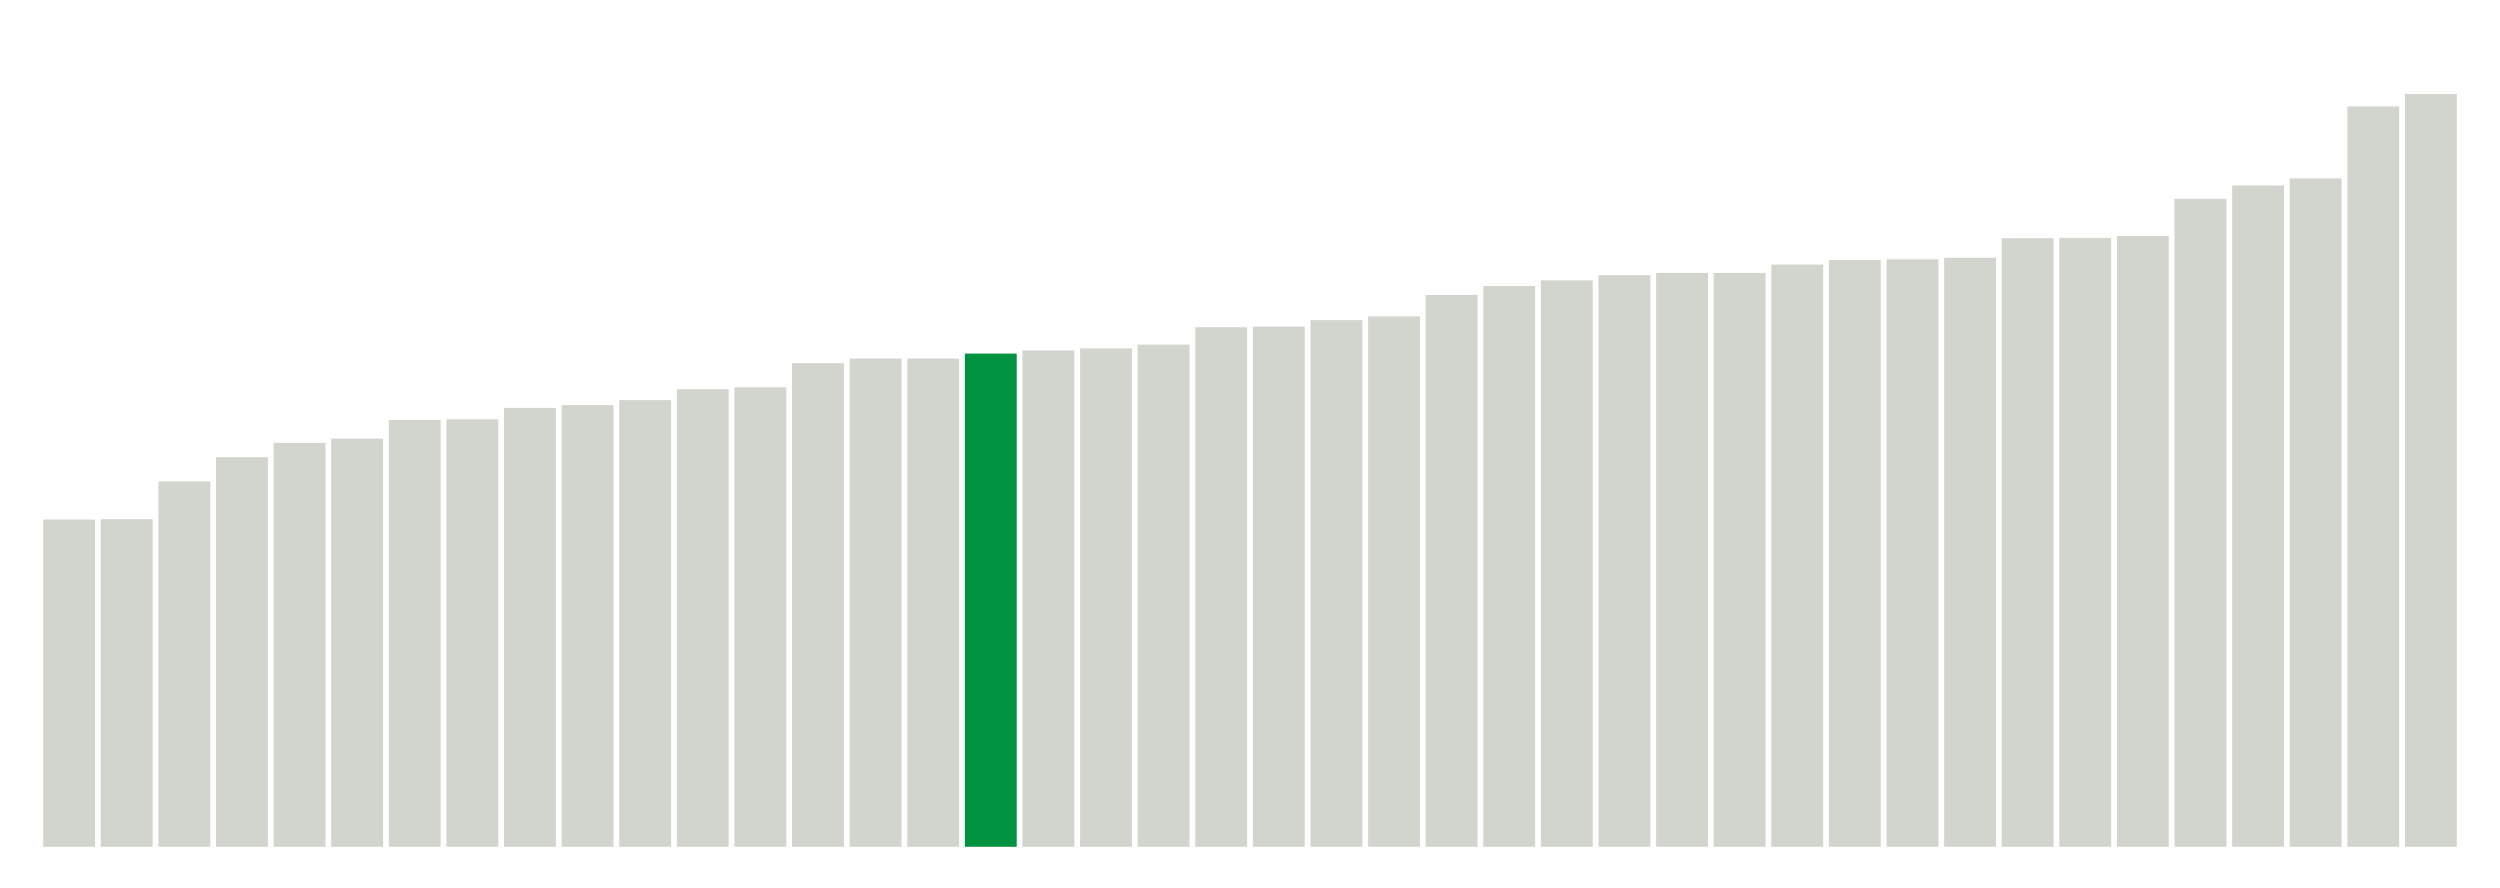
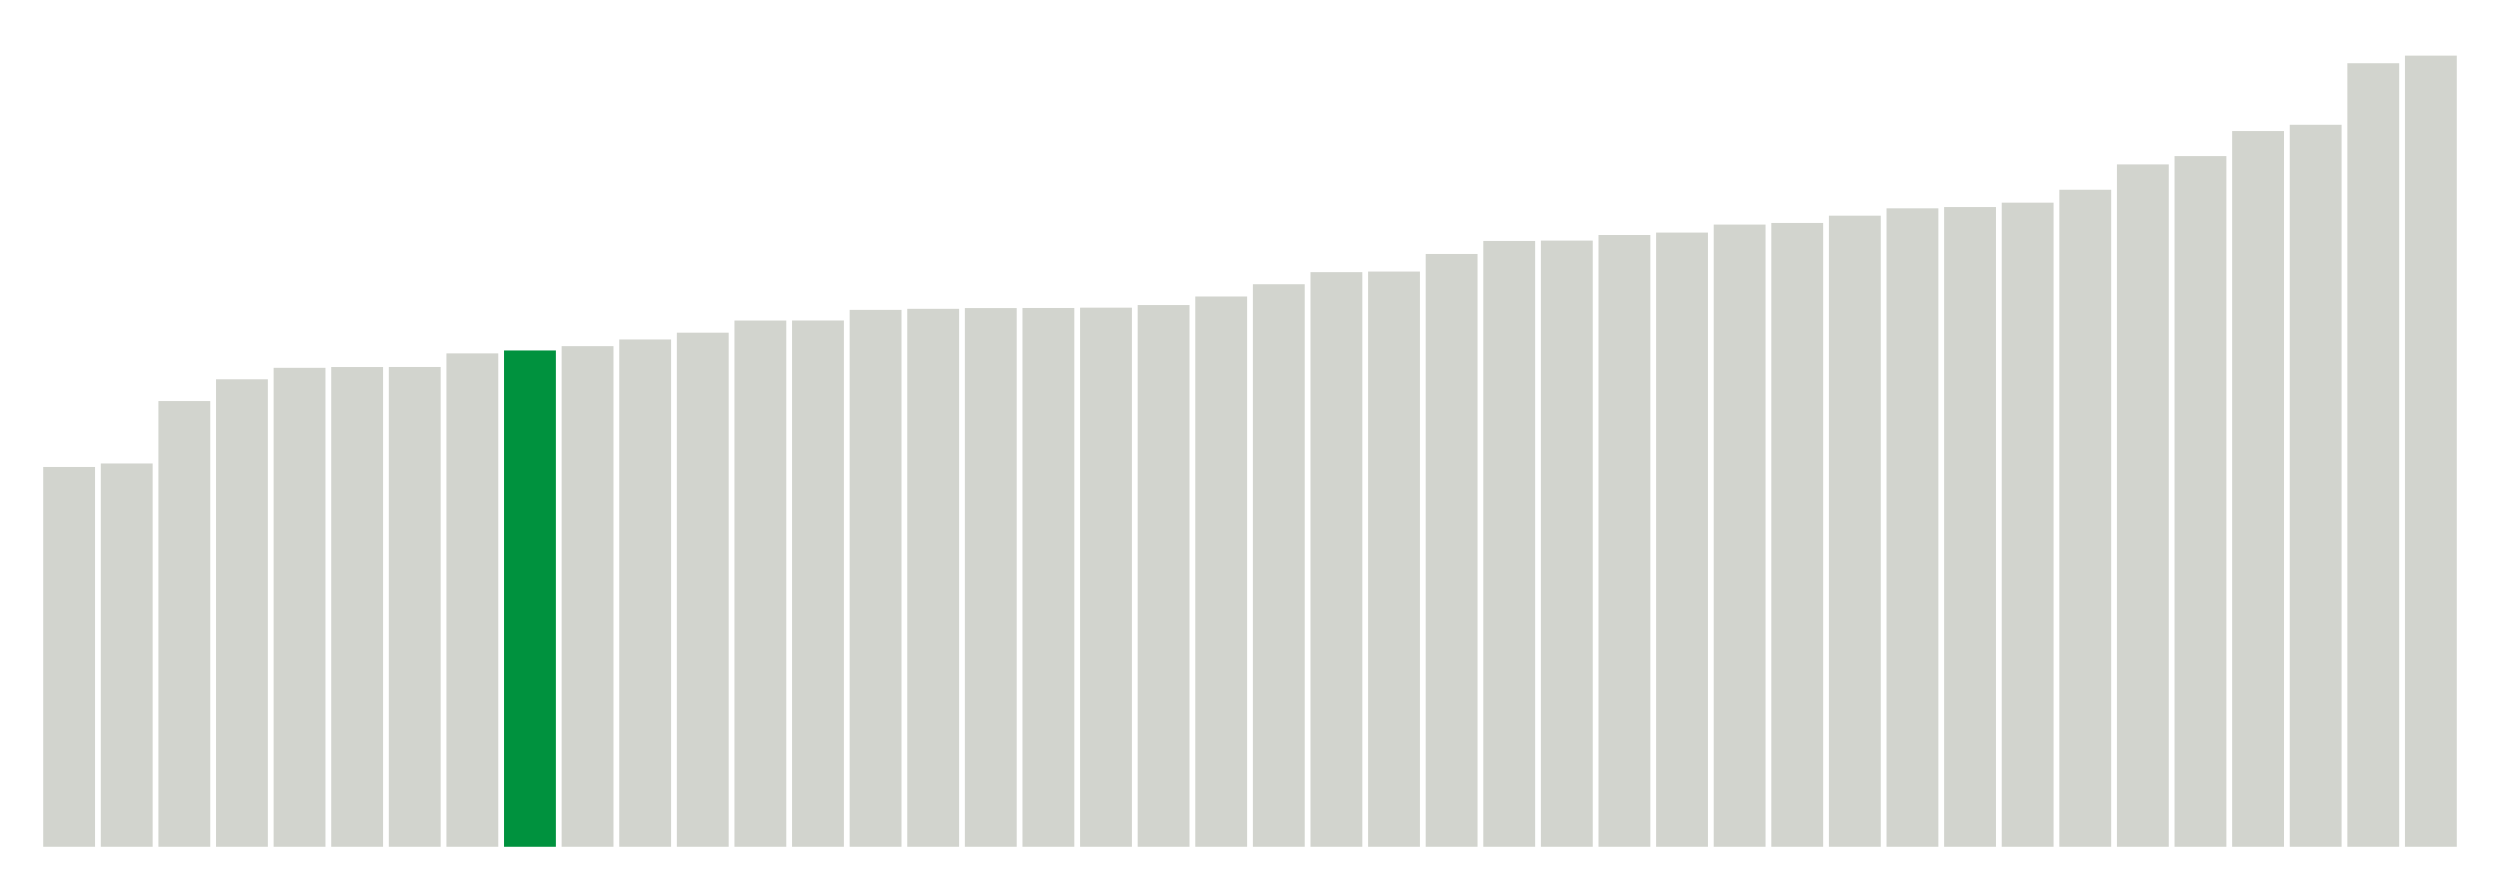
<svg xmlns="http://www.w3.org/2000/svg" version="1.1" class="marks" width="310" height="110">
  <g fill="none" stroke-miterlimit="10" transform="translate(5,5)">
    <g class="mark-group role-frame root" role="graphics-object" aria-roledescription="group mark container">
      <g transform="translate(0,0)">
        <path class="background" aria-hidden="true" d="M0,0h300v100h-300Z" stroke="#ddd" stroke-width="0" />
        <g>
          <g class="mark-rect role-mark marks" role="graphics-symbol" aria-roledescription="rect mark container">
-             <path d="M0.357,59.423h6.429v40.577h-6.429Z" fill="#D2D4CE" />
-             <path d="M7.5,59.385h6.429v40.615h-6.429Z" fill="#D2D4CE" />
-             <path d="M14.643,54.692h6.429v45.308h-6.429Z" fill="#D2D4CE" />
-             <path d="M21.786,51.692h6.429v48.308h-6.429Z" fill="#D2D4CE" />
-             <path d="M28.929,49.923h6.429v50.077h-6.429Z" fill="#D2D4CE" />
-             <path d="M36.071,49.385h6.429v50.615h-6.429Z" fill="#D2D4CE" />
-             <path d="M43.214,47.077h6.429v52.923h-6.429Z" fill="#D2D4CE" />
-             <path d="M50.357,47h6.429v53h-6.429Z" fill="#D2D4CE" />
-             <path d="M57.5,45.577h6.429v54.423h-6.429Z" fill="#D2D4CE" />
-             <path d="M64.643,45.231h6.429v54.769h-6.429Z" fill="#D2D4CE" />
-             <path d="M71.786,44.615h6.429v55.385h-6.429Z" fill="#D2D4CE" />
-             <path d="M78.929,43.269h6.429v56.731h-6.429Z" fill="#D2D4CE" />
-             <path d="M86.071,43.038h6.429v56.962h-6.429Z" fill="#D2D4CE" />
-             <path d="M93.214,40.038h6.429v59.962h-6.429Z" fill="#D2D4CE" />
-             <path d="M100.357,39.462h6.429v60.538h-6.429Z" fill="#D2D4CE" />
-             <path d="M107.5,39.462h6.429v60.538h-6.429Z" fill="#D2D4CE" />
-             <path d="M114.643,38.846h6.429v61.154h-6.429Z" fill="#00923E" />
-             <path d="M121.786,38.462h6.429v61.538h-6.429Z" fill="#D2D4CE" />
-             <path d="M128.929,38.192h6.429v61.808h-6.429Z" fill="#D2D4CE" />
-             <path d="M136.071,37.731h6.429v62.269h-6.429Z" fill="#D2D4CE" />
-             <path d="M143.214,35.577h6.429v64.423h-6.429Z" fill="#D2D4CE" />
-             <path d="M150.357,35.5h6.429v64.5h-6.429Z" fill="#D2D4CE" />
-             <path d="M157.5,34.692h6.429v65.308h-6.429Z" fill="#D2D4CE" />
-             <path d="M164.643,34.231h6.429v65.769h-6.429Z" fill="#D2D4CE" />
-             <path d="M171.786,31.577h6.429v68.423h-6.429Z" fill="#D2D4CE" />
-             <path d="M178.929,30.462h6.429v69.538h-6.429Z" fill="#D2D4CE" />
-             <path d="M186.071,29.769h6.429v70.231h-6.429Z" fill="#D2D4CE" />
-             <path d="M193.214,29.115h6.429v70.885h-6.429Z" fill="#D2D4CE" />
-             <path d="M200.357,28.846h6.429v71.154h-6.429Z" fill="#D2D4CE" />
-             <path d="M207.5,28.846h6.429v71.154h-6.429Z" fill="#D2D4CE" />
-             <path d="M214.643,27.808h6.429v72.192h-6.429Z" fill="#D2D4CE" />
-             <path d="M221.786,27.231h6.429v72.769h-6.429Z" fill="#D2D4CE" />
-             <path d="M228.929,27.154h6.429v72.846h-6.429Z" fill="#D2D4CE" />
-             <path d="M236.071,26.962h6.429v73.038h-6.429Z" fill="#D2D4CE" />
-             <path d="M243.214,24.538h6.429v75.462h-6.429Z" fill="#D2D4CE" />
-             <path d="M250.357,24.5h6.429v75.5h-6.429Z" fill="#D2D4CE" />
-             <path d="M257.5,24.269h6.429v75.731h-6.429Z" fill="#D2D4CE" />
-             <path d="M264.643,19.654h6.429v80.346h-6.429Z" fill="#D2D4CE" />
-             <path d="M271.786,18h6.429v82h-6.429Z" fill="#D2D4CE" />
-             <path d="M278.929,17.115h6.429v82.885h-6.429Z" fill="#D2D4CE" />
-             <path d="M286.071,8.192h6.429v91.808h-6.429Z" fill="#D2D4CE" />
-             <path d="M293.214,6.654h6.429v93.346h-6.429Z" fill="#D2D4CE" />
+             <path d="M0.357,52.904h6.429v47.096h-6.429Z" fill="#D2D4CE" />
+             <path d="M7.5,52.471h6.429v47.529h-6.429Z" fill="#D2D4CE" />
+             <path d="M14.643,44.73h6.429v55.27h-6.429Z" fill="#D2D4CE" />
+             <path d="M21.786,42.032h6.429v57.968h-6.429Z" fill="#D2D4CE" />
+             <path d="M28.929,40.609h6.429v59.391h-6.429Z" fill="#D2D4CE" />
+             <path d="M36.071,40.51h6.429v59.49h-6.429Z" fill="#D2D4CE" />
+             <path d="M43.214,40.505h6.429v59.495h-6.429Z" fill="#D2D4CE" />
+             <path d="M50.357,38.819h6.429v61.181h-6.429Z" fill="#D2D4CE" />
+             <path d="M57.5,38.457h6.429v61.543h-6.429Z" fill="#00923E" />
+             <path d="M64.643,37.921h6.429v62.079h-6.429Z" fill="#D2D4CE" />
+             <path d="M71.786,37.095h6.429v62.905h-6.429Z" fill="#D2D4CE" />
+             <path d="M78.929,36.253h6.429v63.747h-6.429Z" fill="#D2D4CE" />
+             <path d="M86.071,34.747h6.429v65.253h-6.429Z" fill="#D2D4CE" />
+             <path d="M93.214,34.74h6.429v65.26h-6.429Z" fill="#D2D4CE" />
+             <path d="M100.357,33.425h6.429v66.575h-6.429Z" fill="#D2D4CE" />
+             <path d="M107.5,33.294h6.429v66.706h-6.429Z" fill="#D2D4CE" />
+             <path d="M114.643,33.201h6.429v66.799h-6.429Z" fill="#D2D4CE" />
+             <path d="M121.786,33.189h6.429v66.811h-6.429Z" fill="#D2D4CE" />
+             <path d="M128.929,33.15h6.429v66.85h-6.429Z" fill="#D2D4CE" />
+             <path d="M136.071,32.825h6.429v67.175h-6.429Z" fill="#D2D4CE" />
+             <path d="M143.214,31.765h6.429v68.235h-6.429Z" fill="#D2D4CE" />
+             <path d="M150.357,30.244h6.429v69.756h-6.429Z" fill="#D2D4CE" />
+             <path d="M157.5,28.745h6.429v71.255h-6.429Z" fill="#D2D4CE" />
+             <path d="M164.643,28.672h6.429v71.328h-6.429Z" fill="#D2D4CE" />
+             <path d="M171.786,26.492h6.429v73.508h-6.429Z" fill="#D2D4CE" />
+             <path d="M178.929,24.879h6.429v75.121h-6.429Z" fill="#D2D4CE" />
+             <path d="M186.071,24.833h6.429v75.167h-6.429Z" fill="#D2D4CE" />
+             <path d="M193.214,24.139h6.429v75.861h-6.429Z" fill="#D2D4CE" />
+             <path d="M200.357,23.839h6.429v76.161h-6.429Z" fill="#D2D4CE" />
+             <path d="M207.5,22.847h6.429v77.153h-6.429Z" fill="#D2D4CE" />
+             <path d="M214.643,22.647h6.429v77.353h-6.429Z" fill="#D2D4CE" />
+             <path d="M221.786,21.743h6.429v78.257h-6.429Z" fill="#D2D4CE" />
+             <path d="M228.929,20.832h6.429v79.168h-6.429Z" fill="#D2D4CE" />
+             <path d="M236.071,20.673h6.429v79.327h-6.429Z" fill="#D2D4CE" />
+             <path d="M243.214,20.13h6.429v79.87h-6.429Z" fill="#D2D4CE" />
+             <path d="M250.357,18.53h6.429v81.47h-6.429Z" fill="#D2D4CE" />
+             <path d="M257.5,15.386h6.429v84.614h-6.429Z" fill="#D2D4CE" />
+             <path d="M264.643,14.355h6.429v85.645h-6.429Z" fill="#D2D4CE" />
+             <path d="M271.786,11.249h6.429v88.751h-6.429Z" fill="#D2D4CE" />
+             <path d="M278.929,10.473h6.429v89.527h-6.429Z" fill="#D2D4CE" />
+             <path d="M286.071,2.84h6.429v97.16h-6.429Z" fill="#D2D4CE" />
+             <path d="M293.214,1.897h6.429v98.103h-6.429Z" fill="#D2D4CE" />
          </g>
        </g>
        <path class="foreground" aria-hidden="true" d="" display="none" />
      </g>
    </g>
  </g>
</svg>
